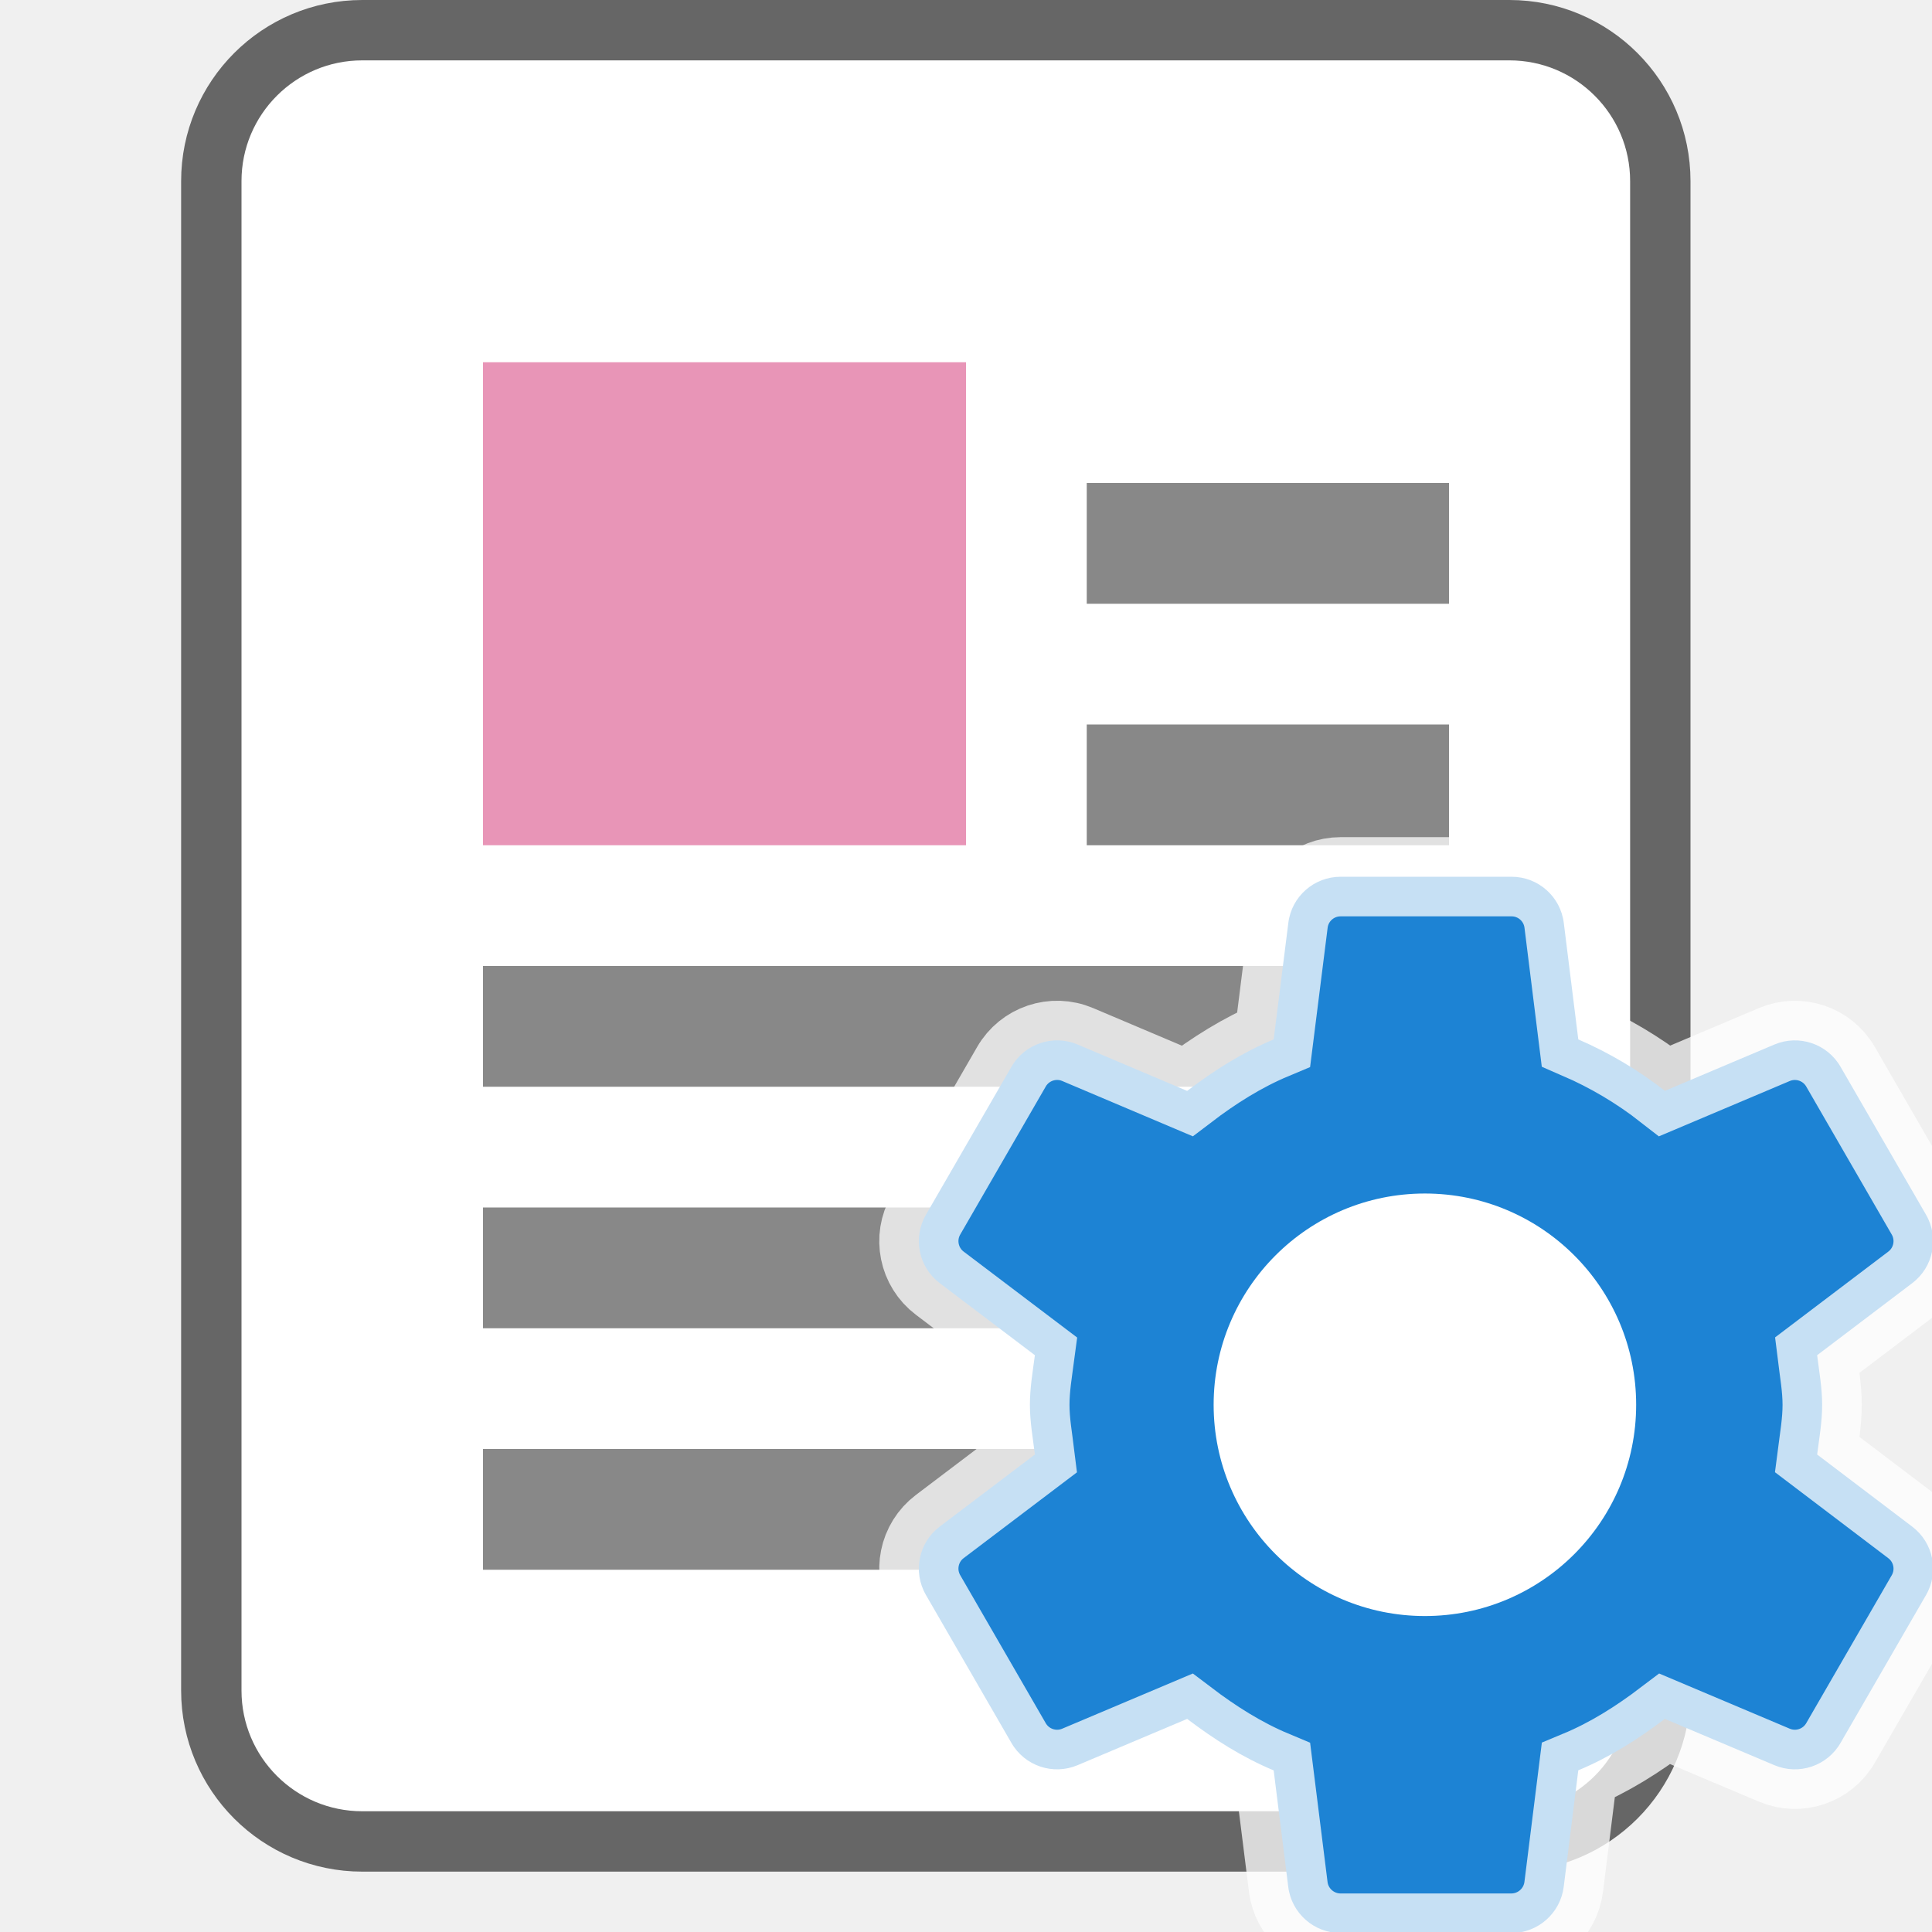
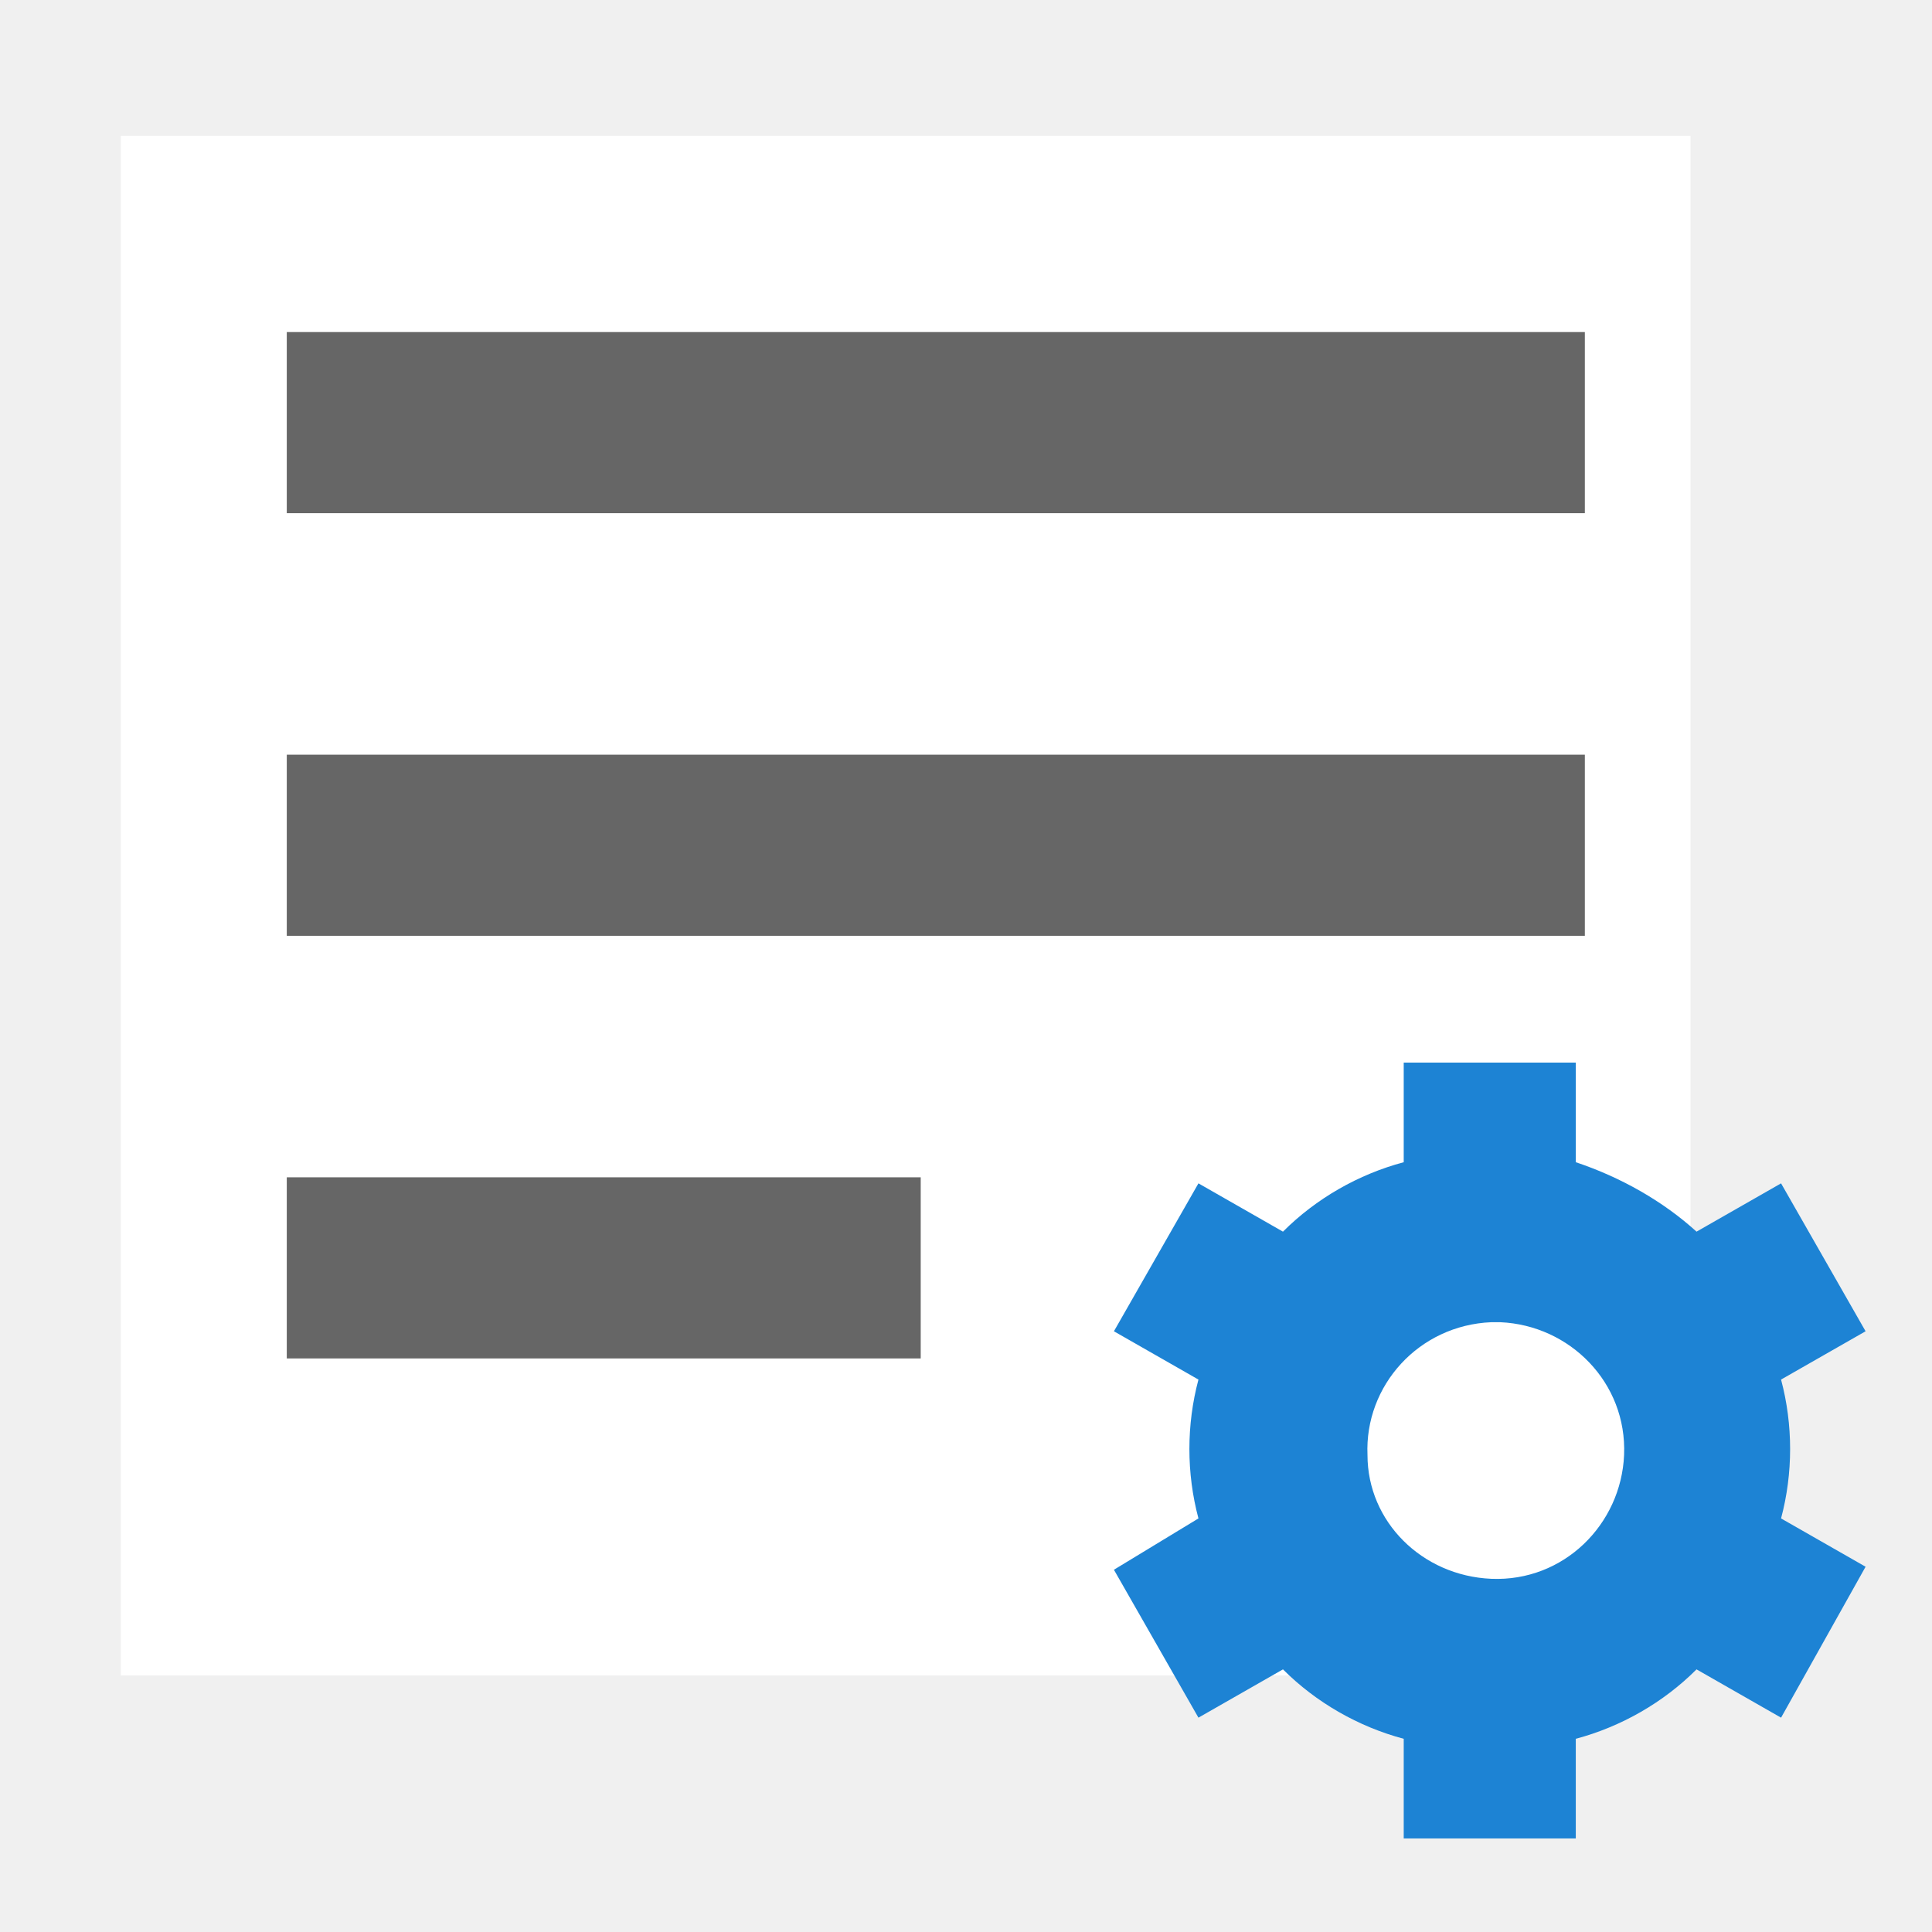
<svg xmlns="http://www.w3.org/2000/svg" viewBox="0 0 64 64" width="64" height="64">
-   <rect x="7" y="1" width="48" height="60" fill="#fff" stroke="#666" stroke-width="2" rx="5" />
-   <g>
-     <rect x="16" y="12" width="16" height="16" fill="#e895b7" />
-     <rect x="36" y="16" width="12" height="4" fill="#888" />
-     <rect x="36" y="24" width="12" height="4" fill="#888" />
-     <rect x="16" y="32" width="32" height="4" fill="#888" />
-     <rect x="16" y="40" width="32" height="4" fill="#888" />
-     <rect x="16" y="48" width="32" height="4" fill="#888" />
-   </g>
-   <g transform="scale(2.666)">
-     <path stroke="#fff" stroke-width=".984" stroke-opacity=".75" d="M22.579 18.073c.026-.203.062-.405.062-.617s-.037-.412-.062-.617l1.181-.895a.655.655 0 00.172-.85l-1.062-1.838a.655.655 0 00-.823-.277l-1.36.575a4.928 4.928 0 00-1.076-.639l-.18-1.446a.654.654 0 00-.65-.575h-2.123c-.33 0-.61.245-.65.575l-.182 1.446c-.39.163-.743.387-1.075.64l-1.36-.576a.655.655 0 00-.824.277l-1.062 1.838a.655.655 0 00.172.85l1.182.895c-.027.204-.062.406-.062.617s.037.412.062.617l-1.182.895a.655.655 0 00-.172.85l1.062 1.838a.655.655 0 00.823.277l1.361-.575c.332.252.685.477 1.075.64l.181 1.446c.04.328.32.575.65.575h2.122c.331 0 .61-.247.651-.575l.181-1.447c.39-.162.743-.387 1.075-.639l1.361.575c.305.129.658.01.823-.277l1.062-1.837a.655.655 0 00-.172-.85z" fill="#1d83d4" />
-     <circle cx="17.705" cy="17.455" r="2.625" fill="#fff" />
-   </g>
+   <path fill="#fff" d="M4 4.5h52v51H4z" />
+   <path fill="#1d83d4" d="M39.7 50.3c-.4-1.5-.4-3.1 0-4.6l-2.8-1.6 2.8-4.9 2.8 1.6c1.1-1.1 2.5-1.9 4-2.3v-3.3h5.7v3.3c1.5.5 2.9 1.3 4 2.3l2.8-1.6 2.8 4.9-2.8 1.6c.4 1.5.4 3.1 0 4.6l2.8 1.6-2.8 5-2.8-1.6c-1.1 1.1-2.5 1.9-4 2.3v3.3h-5.7v-3.3c-1.5-.4-2.9-1.2-4-2.3l-2.8 1.6-2.8-4.9 2.8-1.7zm9.7 2c2.4.1 4.3-1.8 4.4-4.1.1-2.4-1.8-4.3-4.1-4.4h-.3c-2.4.1-4.2 2.1-4.1 4.4 0 2.2 1.8 4 4.1 4.1z" />
+   <path fill="#666" d="M9.5 11h43v6h-43v-6zM9.5 25h43v6h-43v-6zM9.5 39h21v6h-21v-6z" />
</svg>
